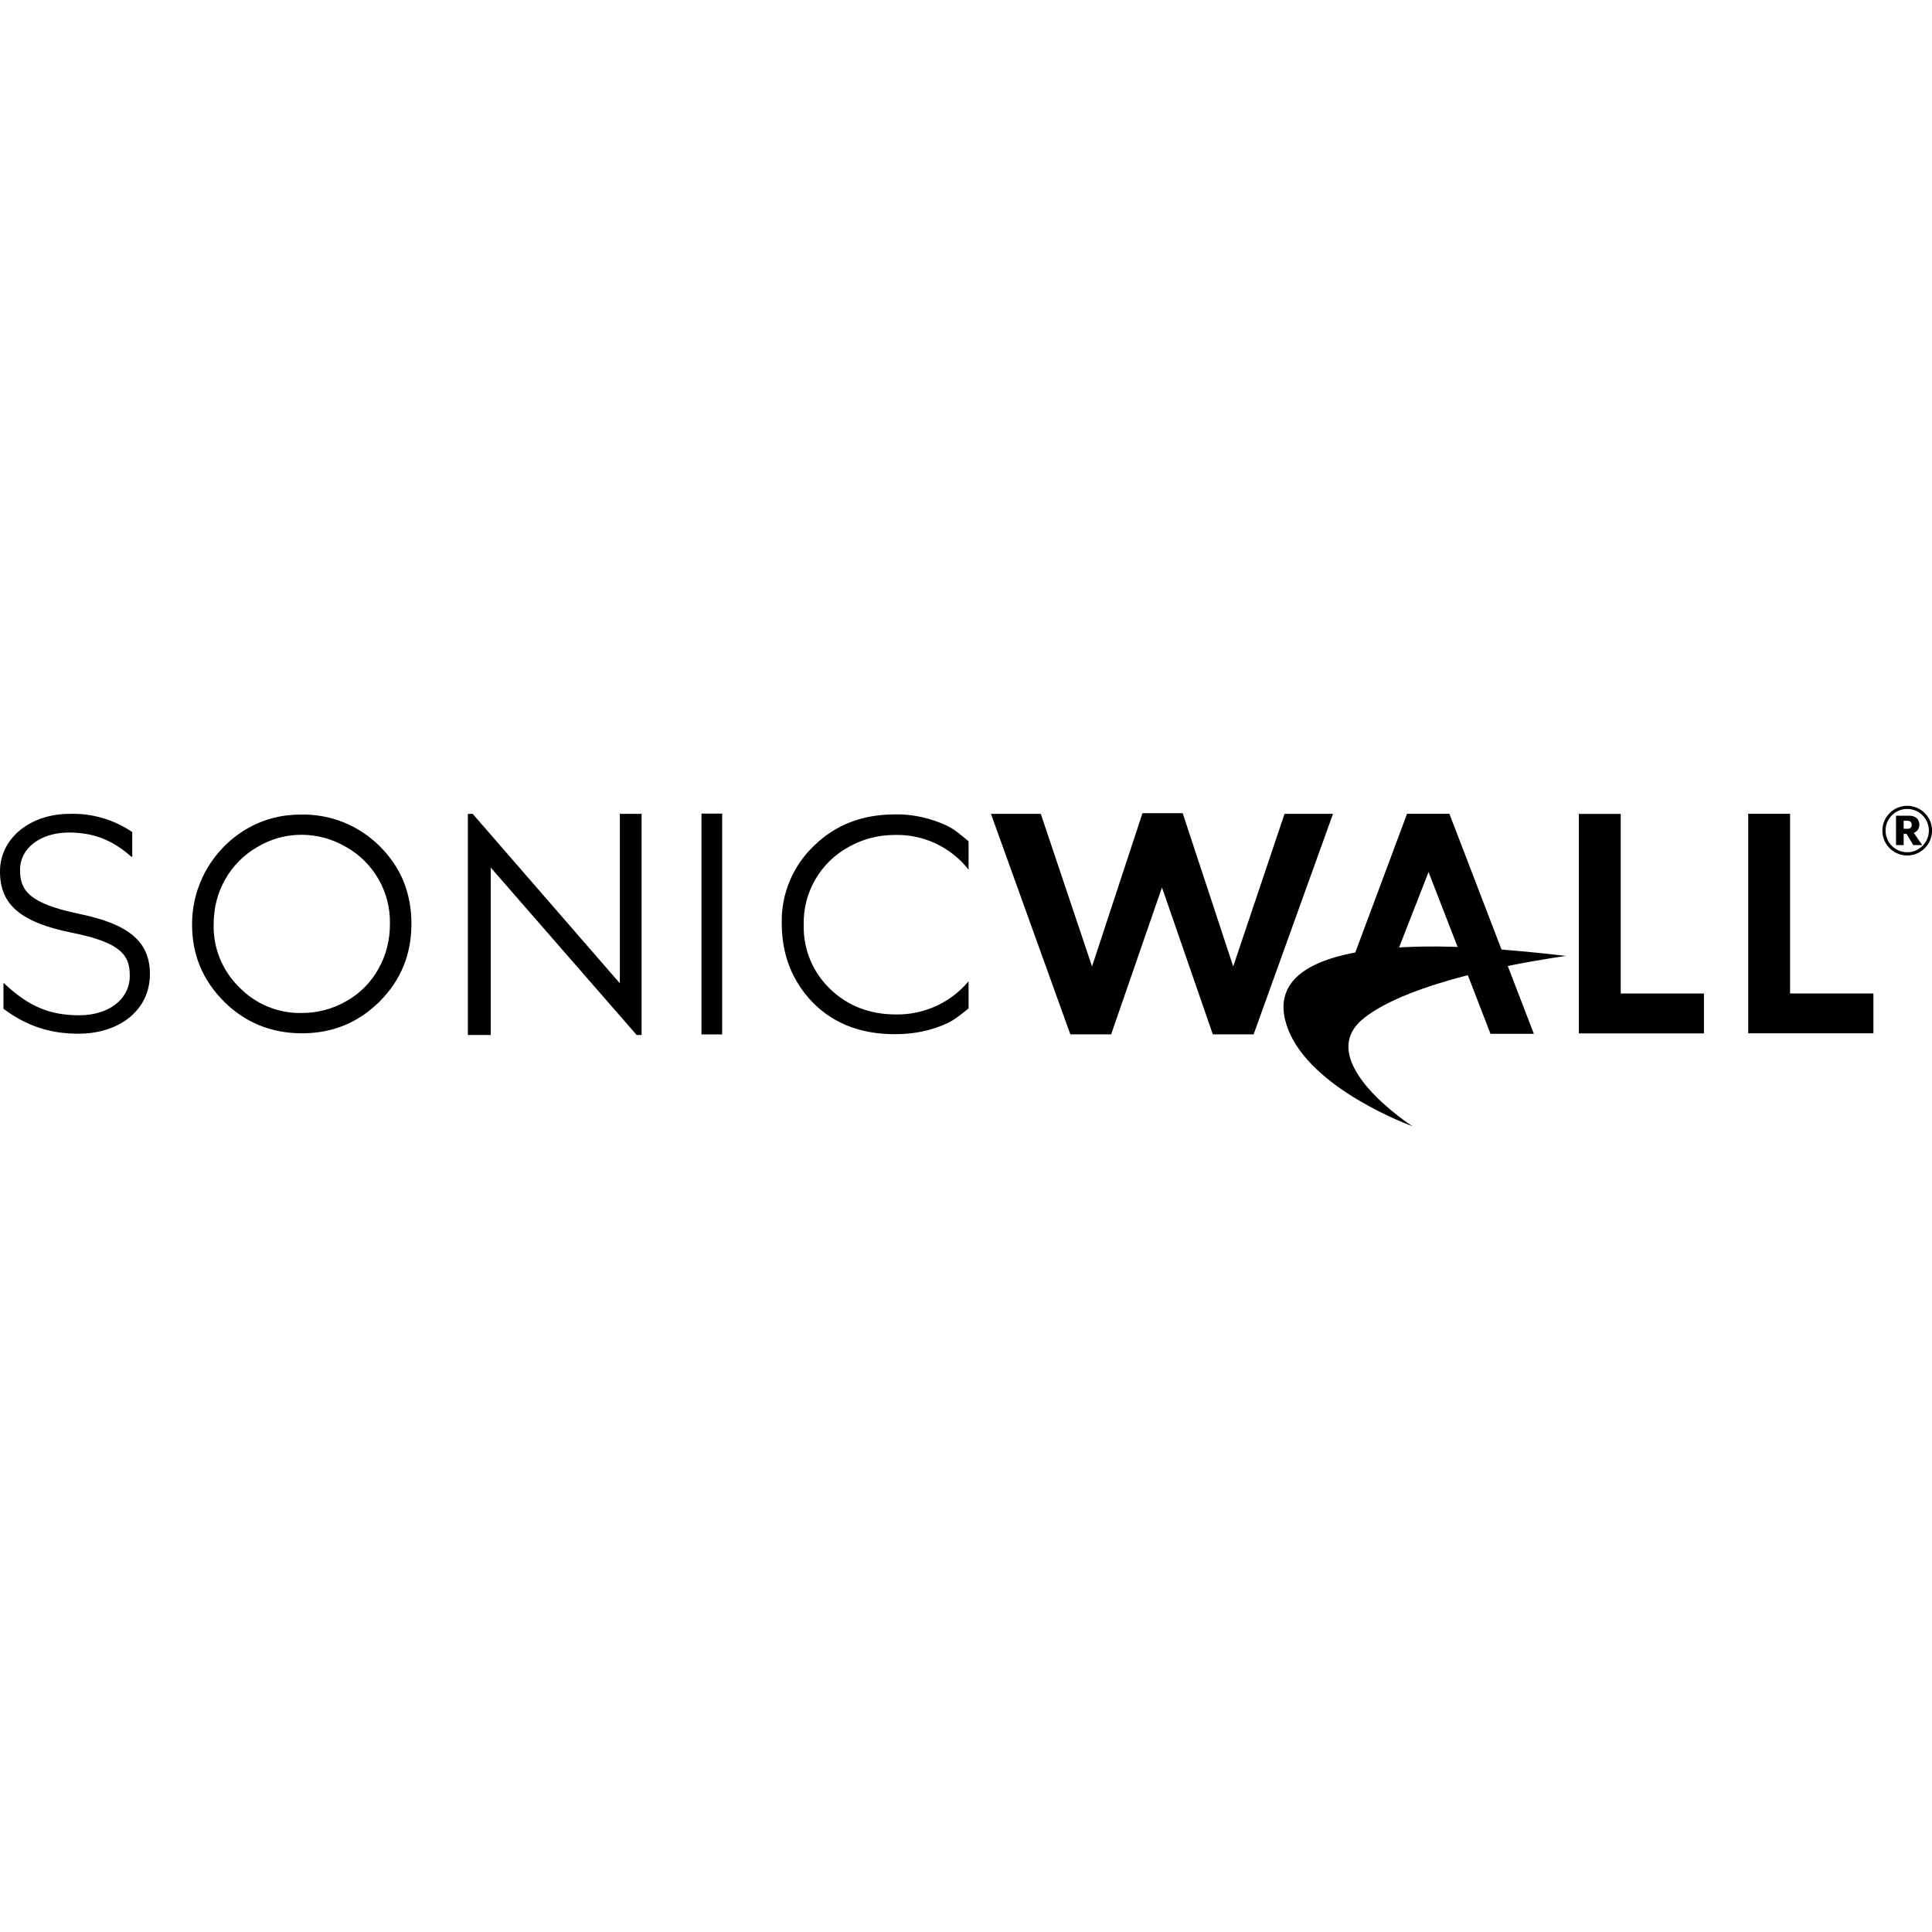
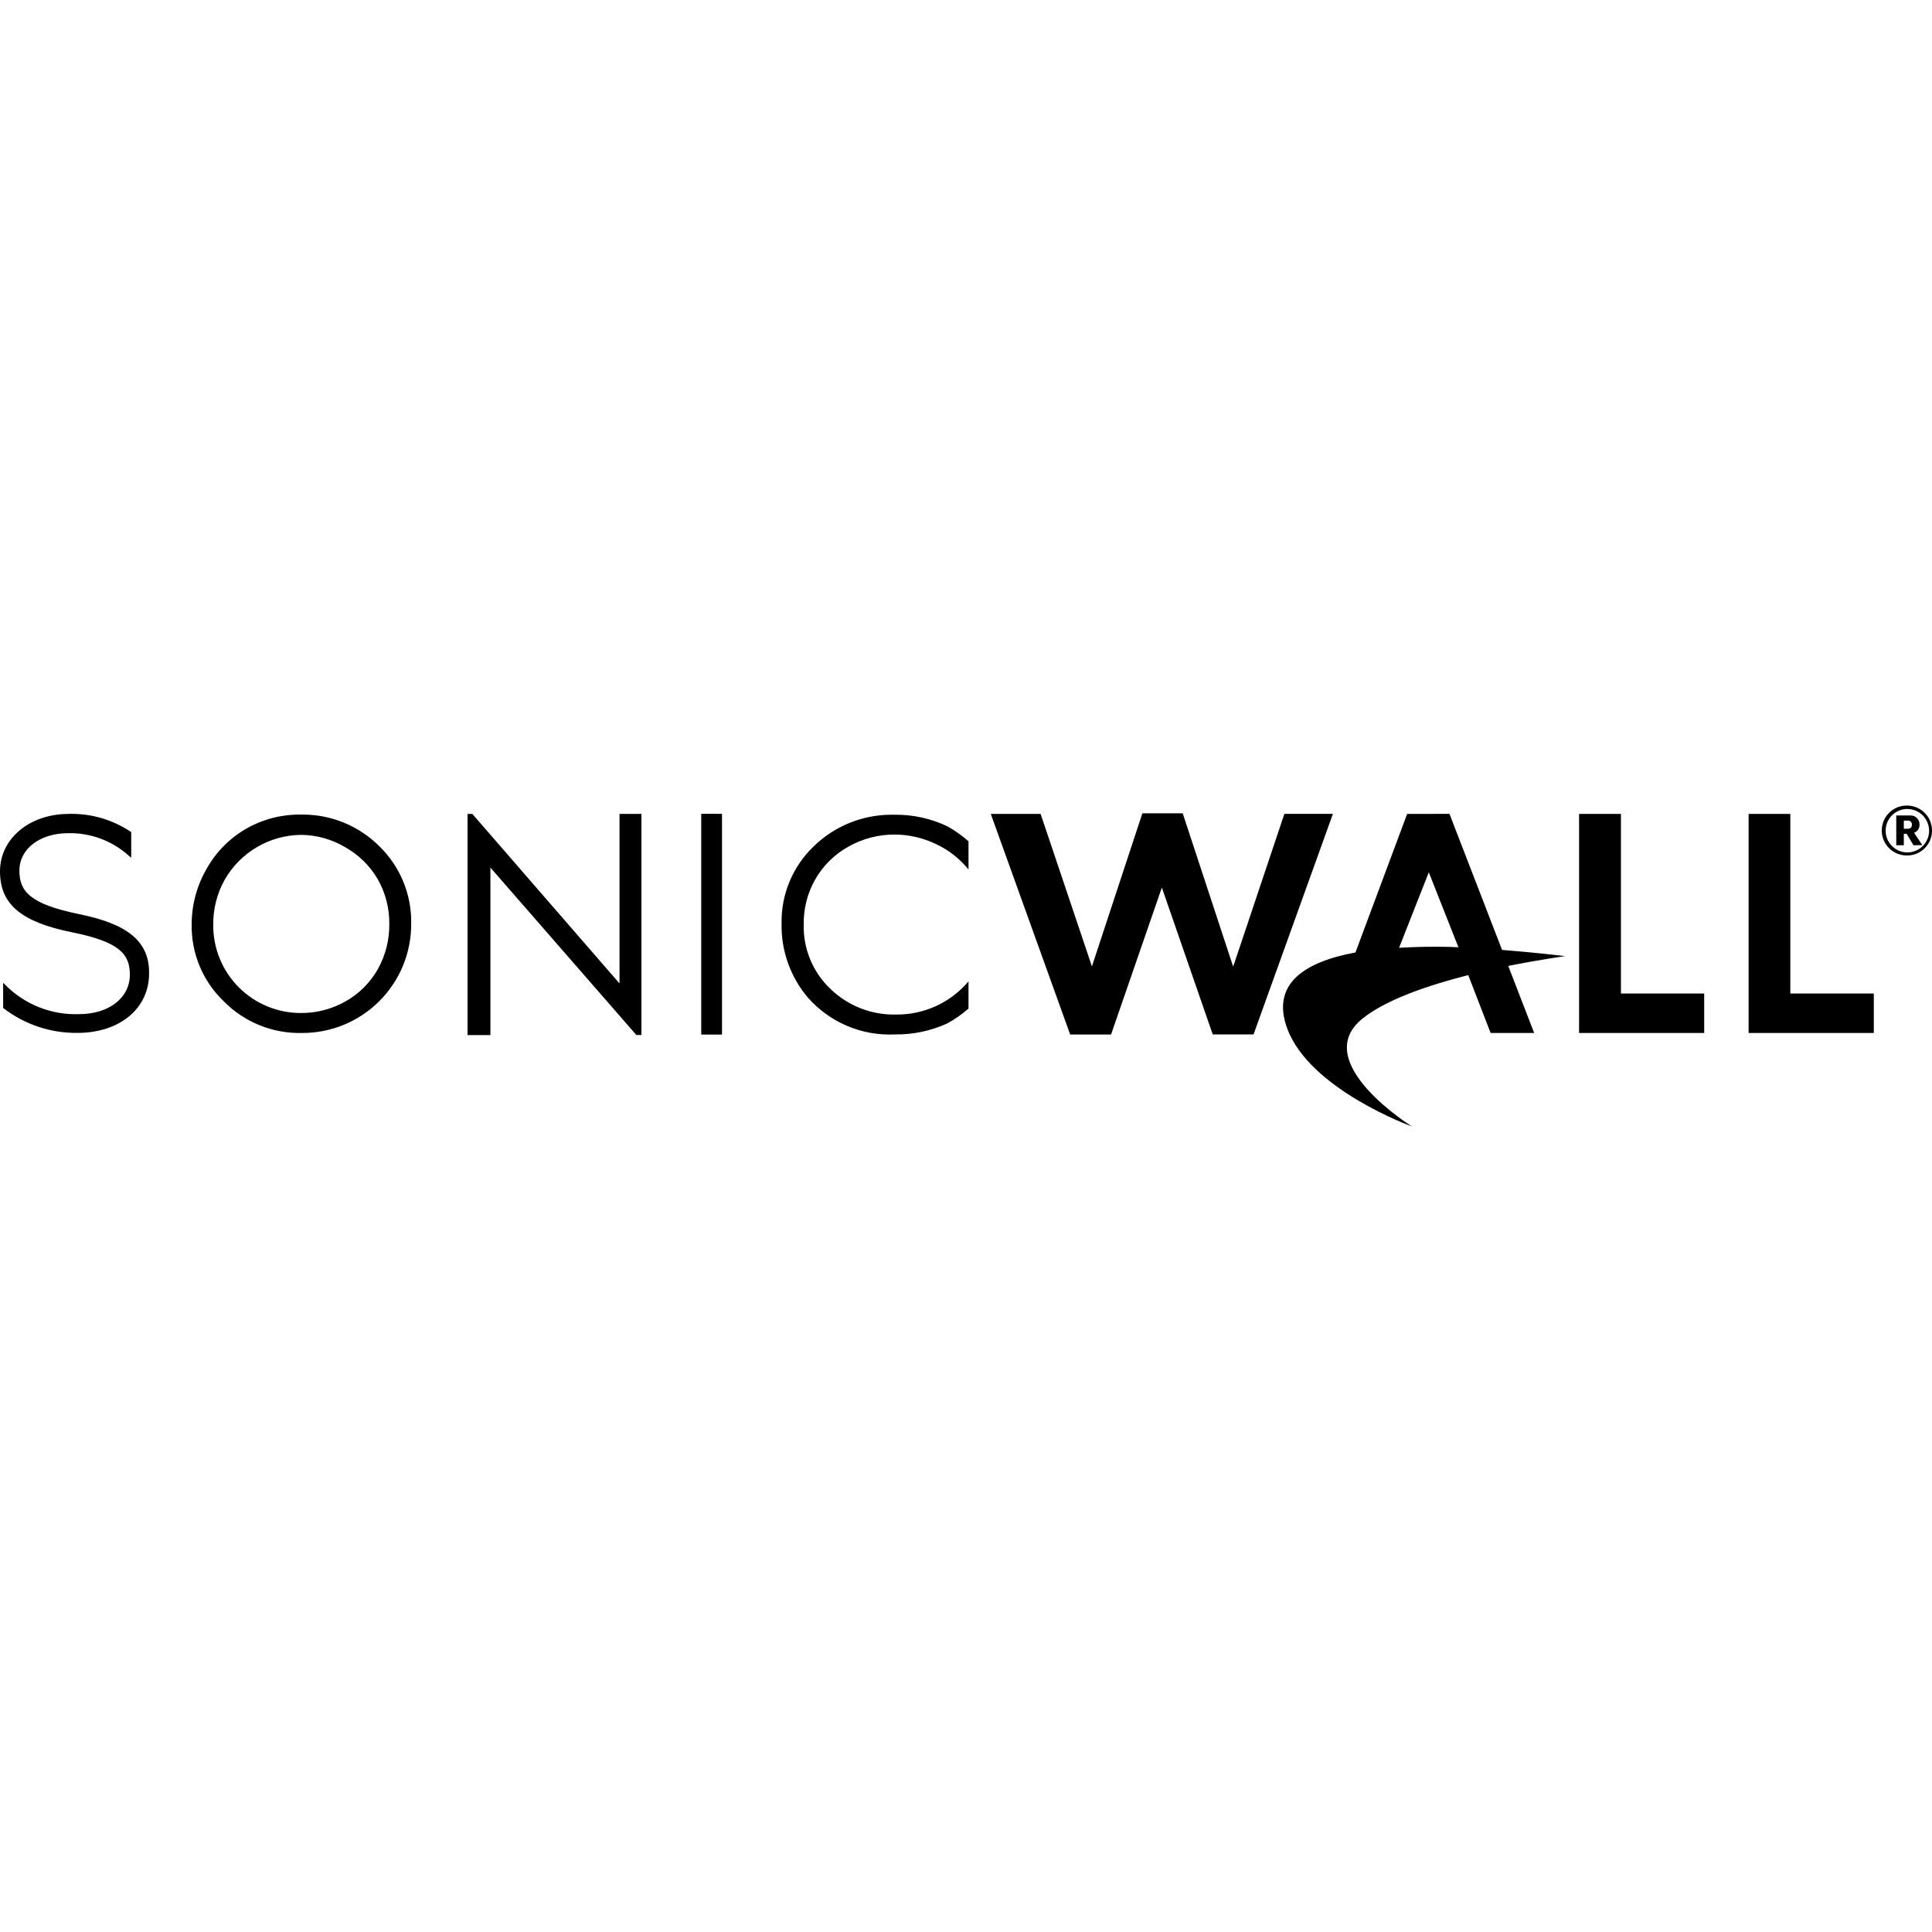
<svg xmlns="http://www.w3.org/2000/svg" role="img" viewBox="0 0 24 24">
-   <path d="M23.693 10.295h-.045v-.1h.045c.037 0 .055.019.055.051s-.018.05-.055.05zm.15-.05c0-.06-.038-.112-.127-.112h-.163v.365h.095v-.14h.035l.085.14h.11l-.104-.152a.102.102 0 0 0 .068-.101m-.15.342a.269.269 0 1 1 0-.538.269.269 0 0 1 0 .538zm0-.577a.308.308 0 1 0 0 .617.308.308 0 0 0 0-.617m-7.735.1l-.624 1.855-.014.04-.013-.04-.614-1.863h-.5l-.613 1.863-.014.04-.013-.04-.623-1.855h-.619l.986 2.739h.507l.618-1.786.014-.038.013.038.618 1.786h.507l.986-2.739h-.602M.985 11.352c-.618-.127-.736-.288-.736-.541v-.007c0-.269.255-.462.608-.462.294 0 .528.087.758.286l.022.018.006-.006v-.304a1.309 1.309 0 0 0-.779-.226c-.492 0-.864.307-.864.712v.008c0 .41.261.63.9.758.6.12.712.278.712.527v.007c0 .289-.258.49-.628.49-.362 0-.62-.107-.915-.38l-.02-.02-.006.006v.313c.285.213.577.31.929.31.524 0 .89-.303.89-.737v-.008c0-.396-.262-.618-.877-.743m10.129-1.236c-.402 0-.736.129-1.003.39a1.288 1.288 0 0 0-.4.96c0 .361.11.67.33.926.263.302.622.454 1.076.454.24 0 .456-.045.65-.136.096-.044.184-.12.265-.184v-.337a1.154 1.154 0 0 1-.898.412c-.332 0-.606-.107-.824-.319a1.063 1.063 0 0 1-.326-.793 1.072 1.072 0 0 1 .557-.968c.177-.1.369-.15.577-.15a1.128 1.128 0 0 1 .914.431v-.352c-.079-.065-.166-.144-.261-.19a1.472 1.472 0 0 0-.657-.145m6.632.717l.361.93-.074-.002a7.56 7.56 0 0 0-.653.008zm.907.964l-.648-1.688h-.526l-.643 1.723c-.633.118-1.042.394-.84.94.28.762 1.549 1.218 1.549 1.218s-1.259-.812-.607-1.338c.291-.235.807-.412 1.296-.538l.281.728h.539L18.73 12c.413-.084.725-.125.725-.125s-.367-.045-.804-.08m3.586-1.686h-.52v2.727h1.555v-.495h-1.035v-2.23m-2.104 0h-.52v2.726h1.554v-.495h-1.034V10.11m-11.42 2.74h.258v-2.743h-.257v2.743M7.7 12.215L5.872 10.11h-.06v2.747h.284v-2.08l1.813 2.08h.061V10.11H7.7v2.105m-3-.177a1.04 1.04 0 0 1-.4.4c-.17.097-.356.146-.556.146a1.05 1.05 0 0 1-.77-.318 1.055 1.055 0 0 1-.32-.778c0-.207.047-.396.144-.565a1.075 1.075 0 0 1 .402-.403c.17-.1.352-.15.544-.15.195 0 .379.05.553.15a1.072 1.072 0 0 1 .547.955c0 .207-.048.394-.144.563zm-.968-1.919c-.241 0-.466.06-.673.181a1.373 1.373 0 0 0-.673 1.188c0 .373.133.69.397.954.263.261.586.394.97.394.379 0 .7-.133.964-.396.263-.264.394-.585.394-.964 0-.382-.131-.704-.395-.965a1.342 1.342 0 0 0-.984-.392" />
+   <path d="M23.678 10.007a.31.31 0 0 0 .016.62.308.308 0 0 0 .306-.308.31.31 0 0 0-.302-.312.31.31 0 0 0-.02 0zm.016.043a.27.27 0 0 1 .27.269.27.27 0 1 1-.27-.27zm-9.503.053l-.614 1.863-.013.04-.013-.04-.624-1.855h-.619l.986 2.74h.508l.618-1.788.013-.037.013.037.619 1.787h.507l.986-2.74h-.603l-.622 1.856-.015.04-.013-.04-.613-1.863zm-5.48.006v2.743h.258V10.11zm-7.823 0a1.315 1.315 0 0 0-.038.002c-.481 0-.85.306-.85.712 0 .41.26.63.898.759.6.12.715.279.715.526 0 .288-.26.49-.631.49a1.228 1.228 0 0 1-.923-.37l-.02-.02v.313a1.477 1.477 0 0 0 .923.31c.524 0 .89-.302.89-.738.005-.393-.257-.614-.872-.738-.619-.127-.739-.288-.739-.541 0-.27.255-.464.608-.464a1.091 1.091 0 0 1 .759.287l.022.018v-.318a1.315 1.315 0 0 0-.742-.227zm4.92.002v2.747h.284v-2.081l1.813 2.08h.063v-2.746h-.272v2.106l-1.828-2.106zm11.672 0l-.642 1.721c-.637.117-1.051.393-.848.943.278.76 1.549 1.218 1.549 1.218s-1.285-.801-.613-1.34c.296-.238.819-.414 1.313-.54l.278.719h.541l-.322-.833c.403-.08.708-.122.708-.122s-.36-.043-.785-.077l-.653-1.69zm2.136 0v2.721h1.554v-.49h-1.034v-2.231zm2.106 0v2.721h1.555v-.49H22.24v-2.231zm-17.953.008a1.344 1.344 0 0 0-.042 0 1.327 1.327 0 0 0-.67.176 1.313 1.313 0 0 0-.491.499 1.377 1.377 0 0 0-.185.69 1.292 1.292 0 0 0 .397.953 1.318 1.318 0 0 0 .971.395 1.351 1.351 0 0 0 1.359-1.356 1.307 1.307 0 0 0-.397-.965 1.344 1.344 0 0 0-.942-.392zm7.3.002a1.381 1.381 0 0 0-.96.392 1.292 1.292 0 0 0-.4.96 1.377 1.377 0 0 0 .33.923 1.353 1.353 0 0 0 1.077.454 1.516 1.516 0 0 0 .65-.136 1.477 1.477 0 0 0 .265-.185v-.338a1.16 1.16 0 0 1-.899.412 1.134 1.134 0 0 1-.823-.325 1.067 1.067 0 0 1-.325-.794 1.097 1.097 0 0 1 .146-.565 1.073 1.073 0 0 1 .41-.402 1.156 1.156 0 0 1 .576-.15 1.196 1.196 0 0 1 .515.12 1.132 1.132 0 0 1 .4.314v-.35a1.477 1.477 0 0 0-.26-.185 1.477 1.477 0 0 0-.66-.145 1.381 1.381 0 0 0-.041 0zm12.661.009a.11.11 0 0 0-.012 0h-.162v.37h.094v-.142h.035l.085.142.11-.002-.103-.153a.103.103 0 0 0 .068-.102.11.11 0 0 0-.115-.113zm-.026.063a.048.048 0 0 1 .046.054c0 .032-.017.048-.054.048h-.046v-.101h.046a.048.048 0 0 1 .008 0zm-19.97.178a1.108 1.108 0 0 1 .006 0 1.093 1.093 0 0 1 .548.153 1.075 1.075 0 0 1 .405.399 1.097 1.097 0 0 1 .143.553 1.12 1.12 0 0 1-.143.564 1.047 1.047 0 0 1-.4.399 1.108 1.108 0 0 1-.553.145 1.087 1.087 0 0 1-1.091-1.095 1.119 1.119 0 0 1 .144-.564 1.108 1.108 0 0 1 .94-.554zm14.015.465l.368.931c-.032 0-.065-.003-.097-.004a7.414 7.414 0 0 0-.622.01h-.018z" />
</svg>
